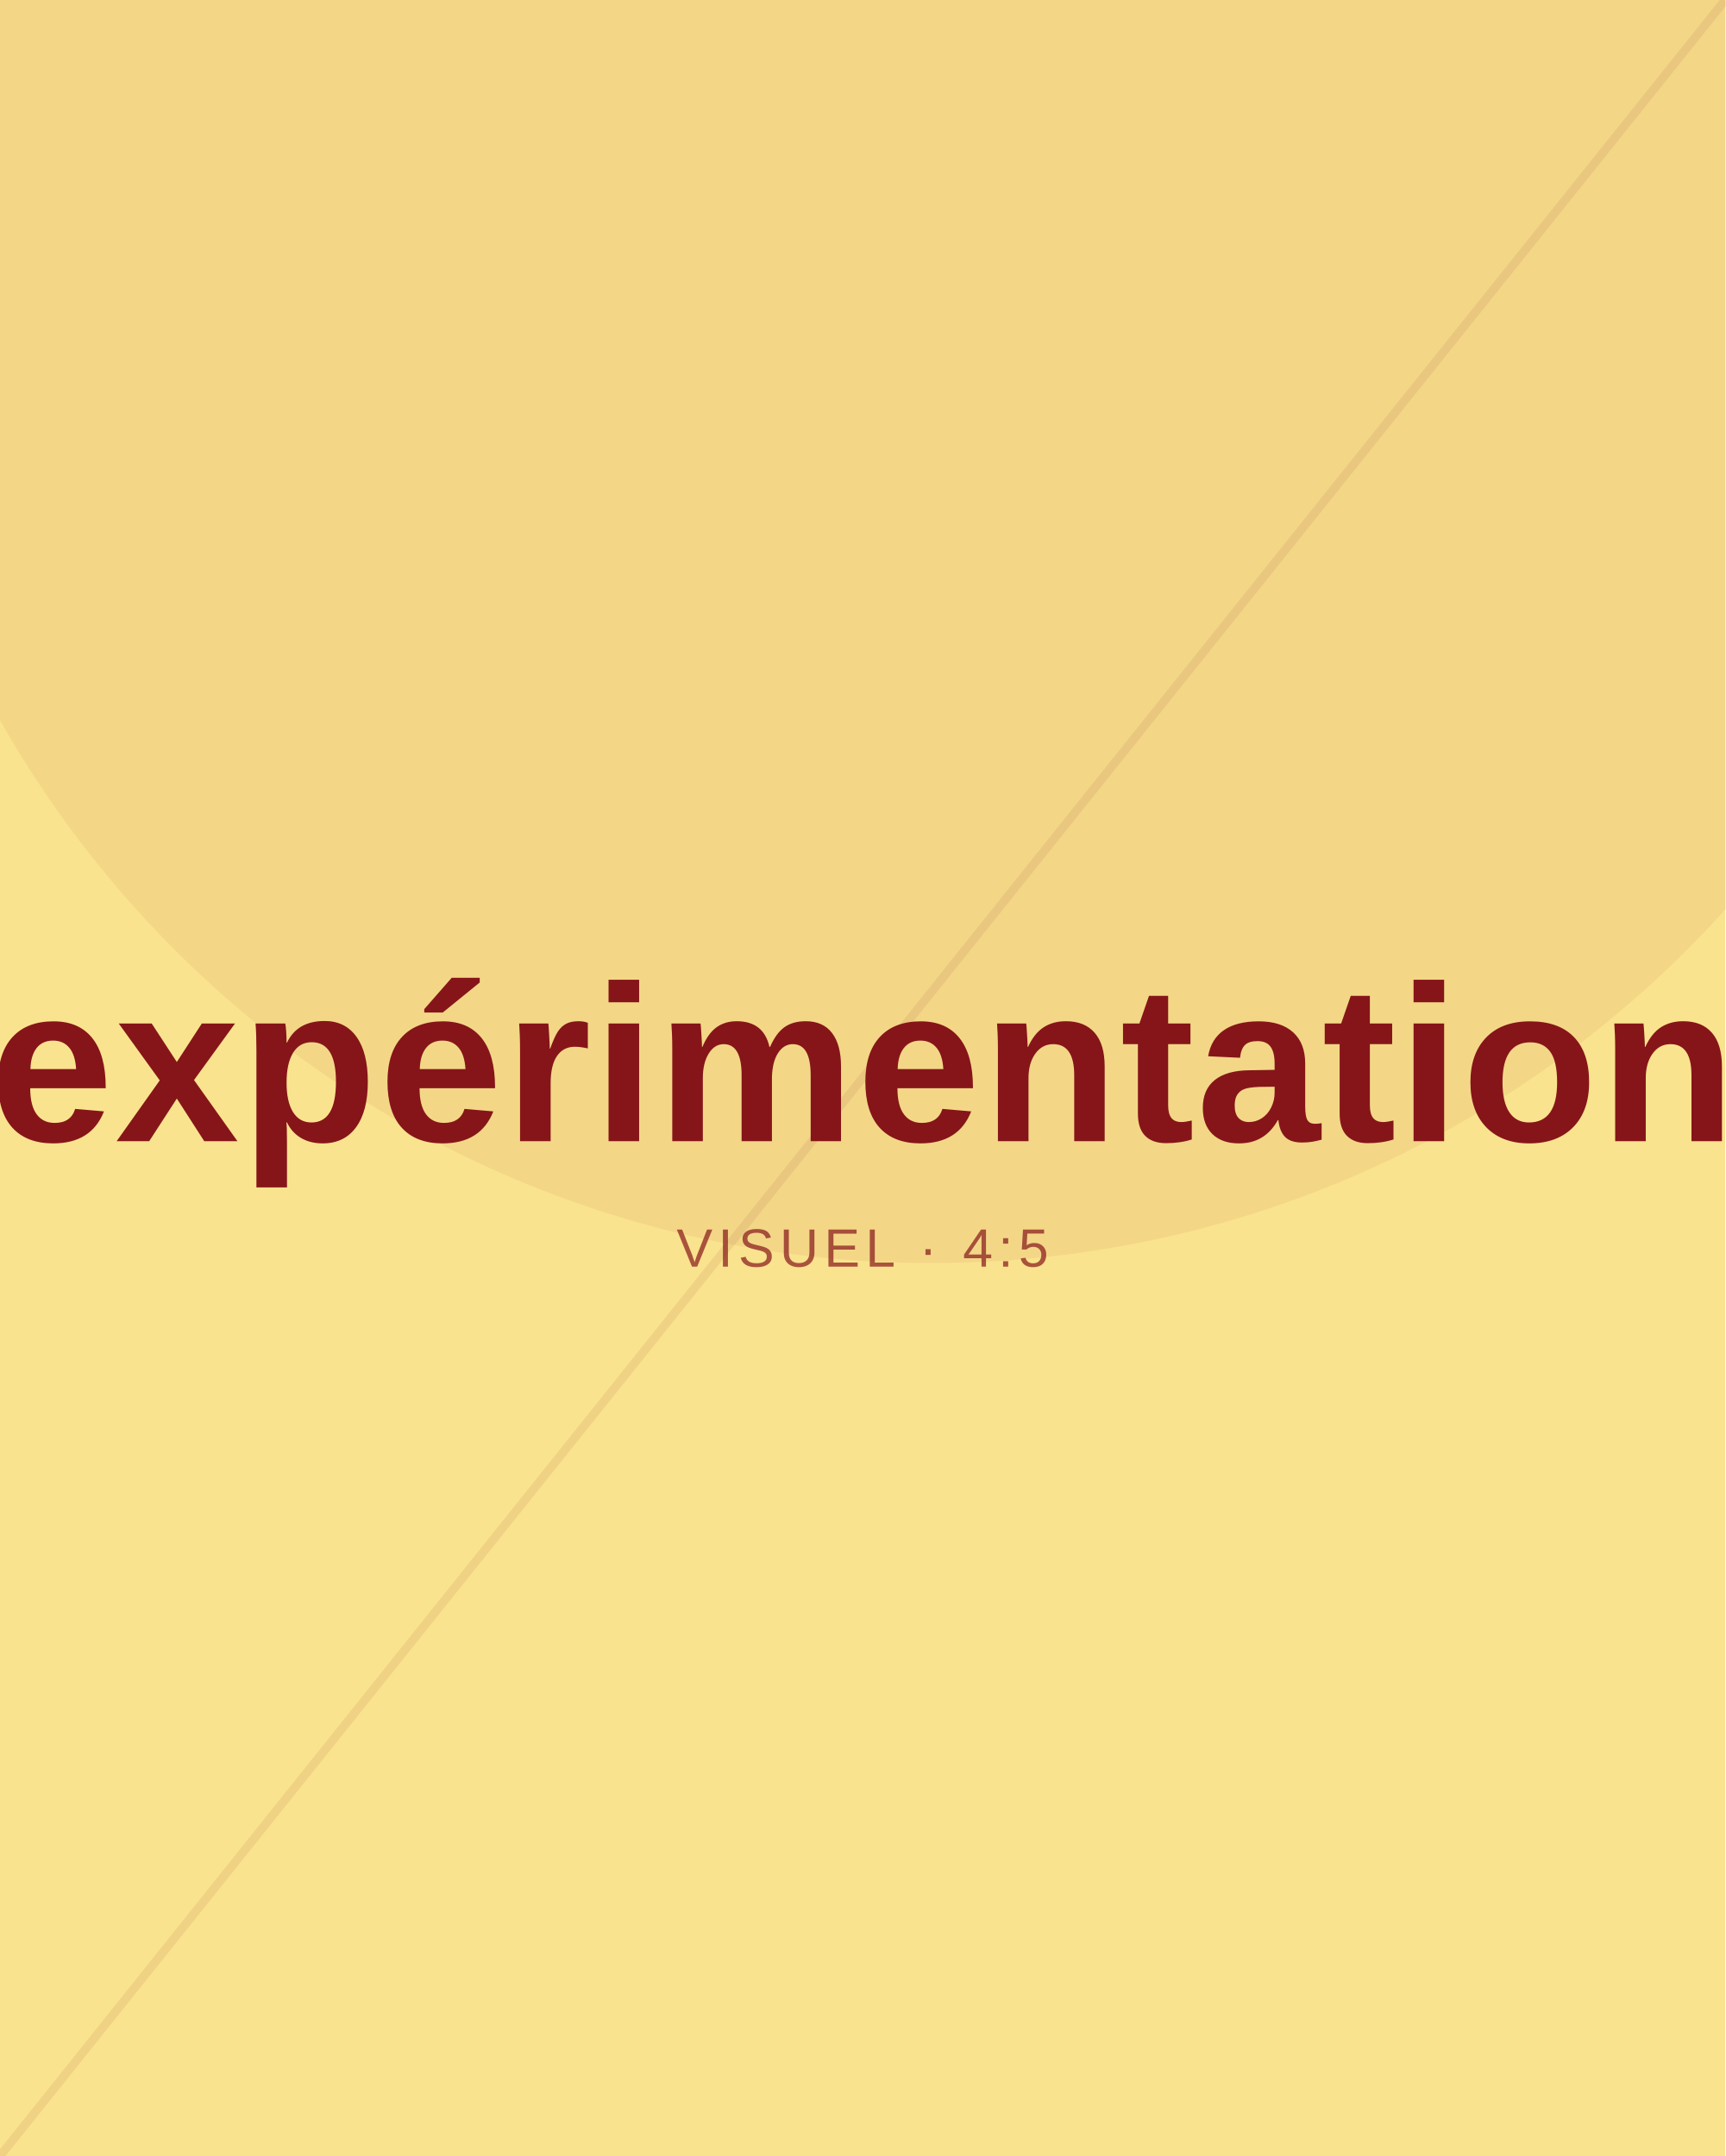
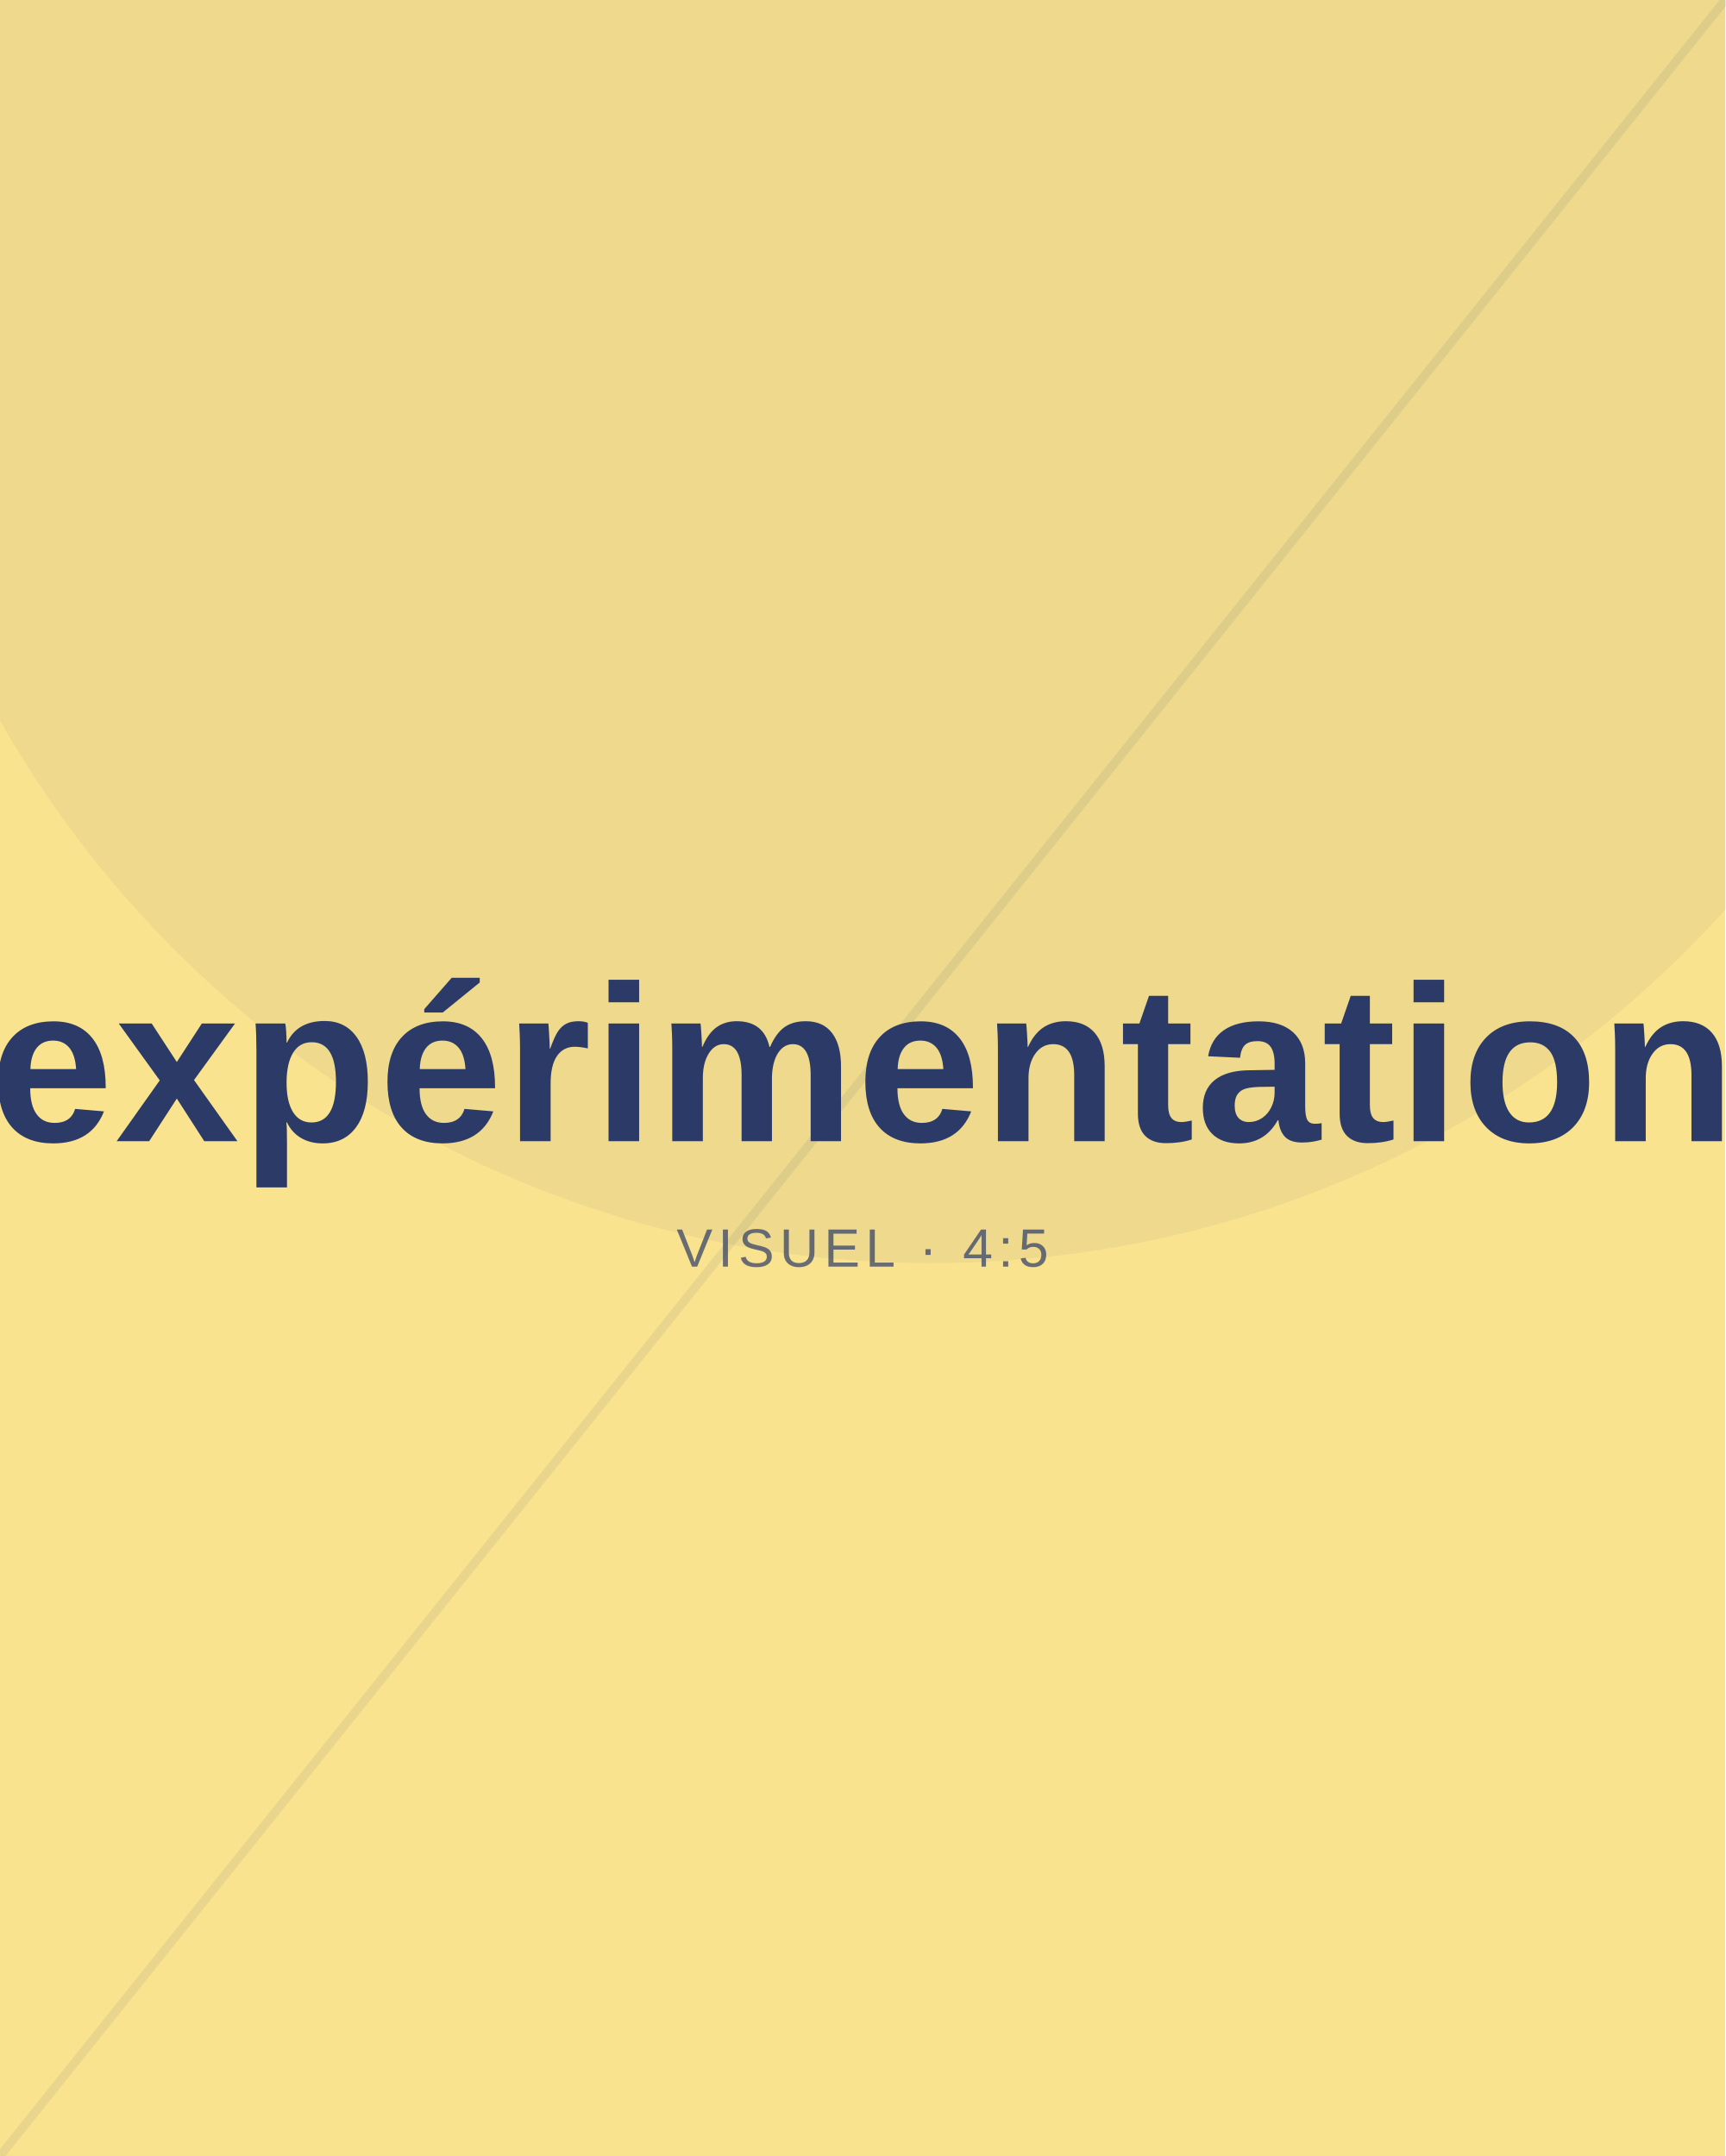
<svg xmlns="http://www.w3.org/2000/svg" viewBox="0 0 960 1200" role="img" aria-label="expérimentation placeholder">
  <rect width="960" height="1200" fill="#FAE38E" />
-   <circle cx="518" cy="108" r="595" fill="#861519" opacity="0.06" />
-   <line x1="0" y1="1200" x2="960" y2="0" stroke="#861519" stroke-opacity="0.08" stroke-width="4.8" />
-   <text x="480" y="600" text-anchor="middle" dominant-baseline="middle" font-family="'Arial Narrow', Arial, sans-serif" font-weight="700" font-size="124" fill="#861519" letter-spacing="1">expérimentation</text>
-   <text x="480" y="705" text-anchor="middle" font-family="Arial, sans-serif" font-weight="500" font-size="30" fill="#861519" letter-spacing="3" opacity="0.7">VISUEL · 4:5</text>
+   <circle cx="518" cy="108" r="595" fill="#2B3A67" opacity="0.06" />
+   <line x1="0" y1="1200" x2="960" y2="0" stroke="#2B3A67" stroke-opacity="0.08" stroke-width="4.8" />
+   <text x="480" y="600" text-anchor="middle" dominant-baseline="middle" font-family="'Arial Narrow', Arial, sans-serif" font-weight="700" font-size="124" fill="#2B3A67" letter-spacing="1">expérimentation</text>
+   <text x="480" y="705" text-anchor="middle" font-family="Arial, sans-serif" font-weight="500" font-size="30" fill="#2B3A67" letter-spacing="3" opacity="0.7">VISUEL · 4:5</text>
</svg>
